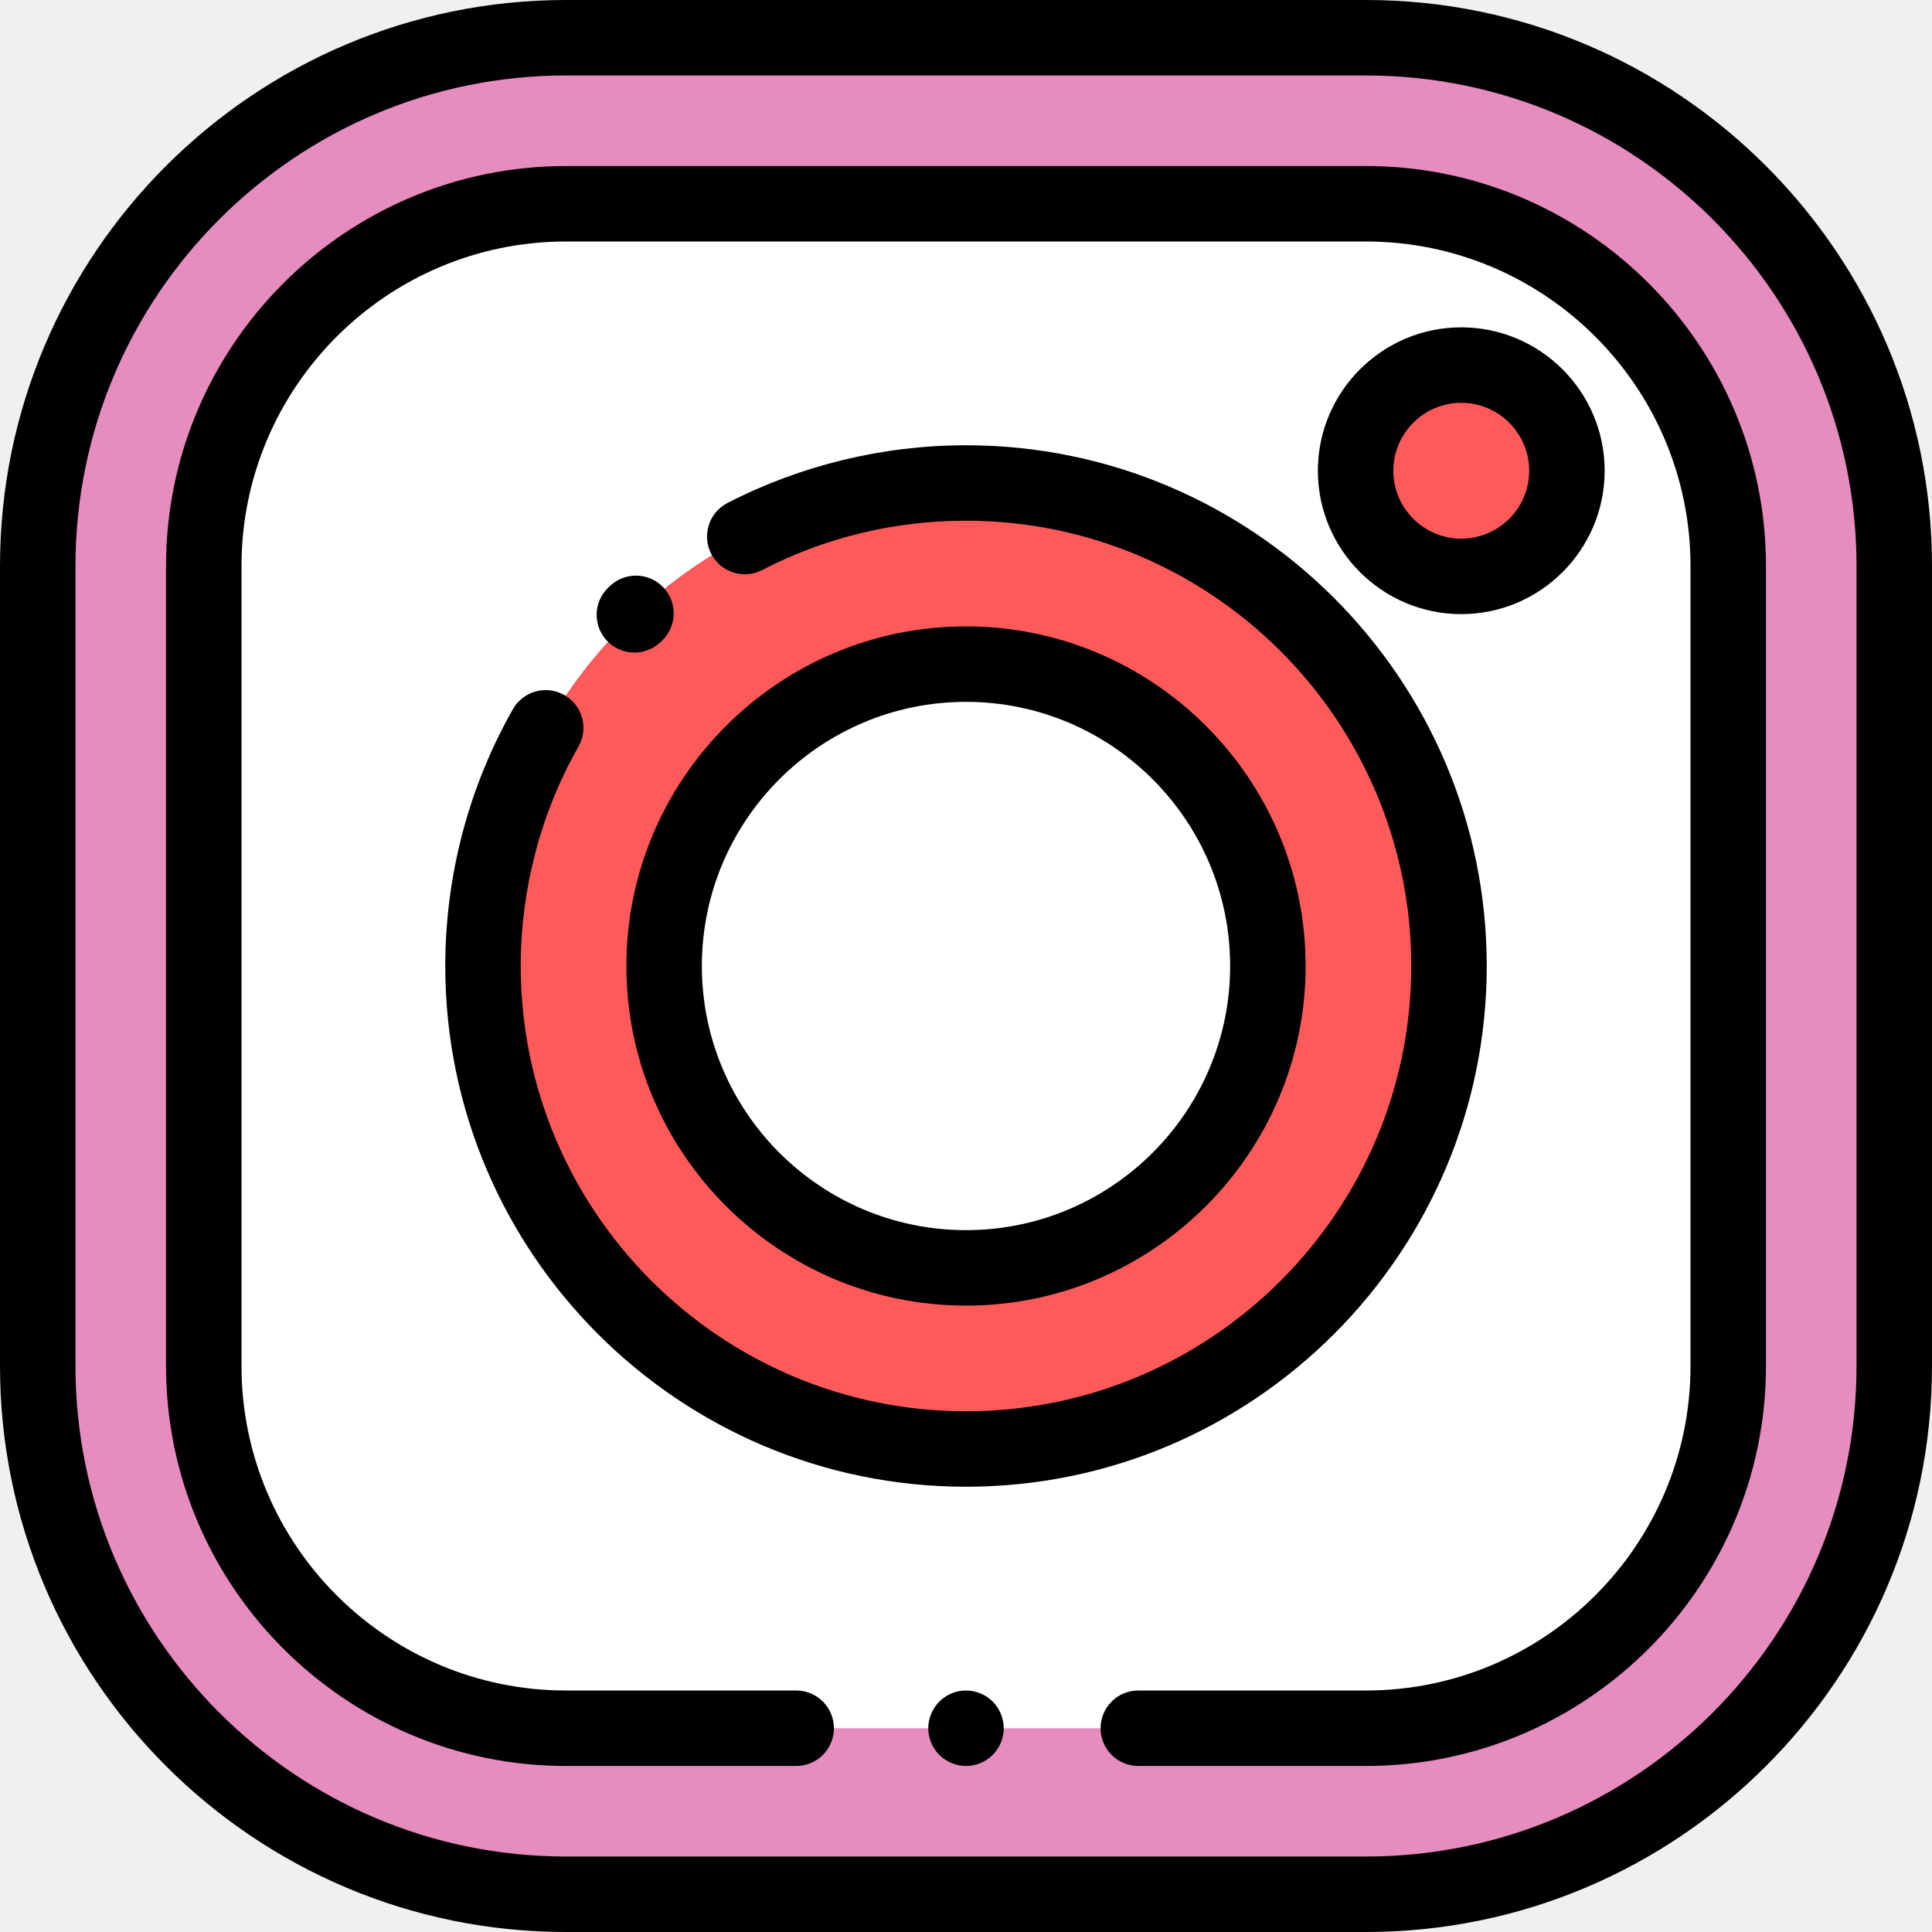
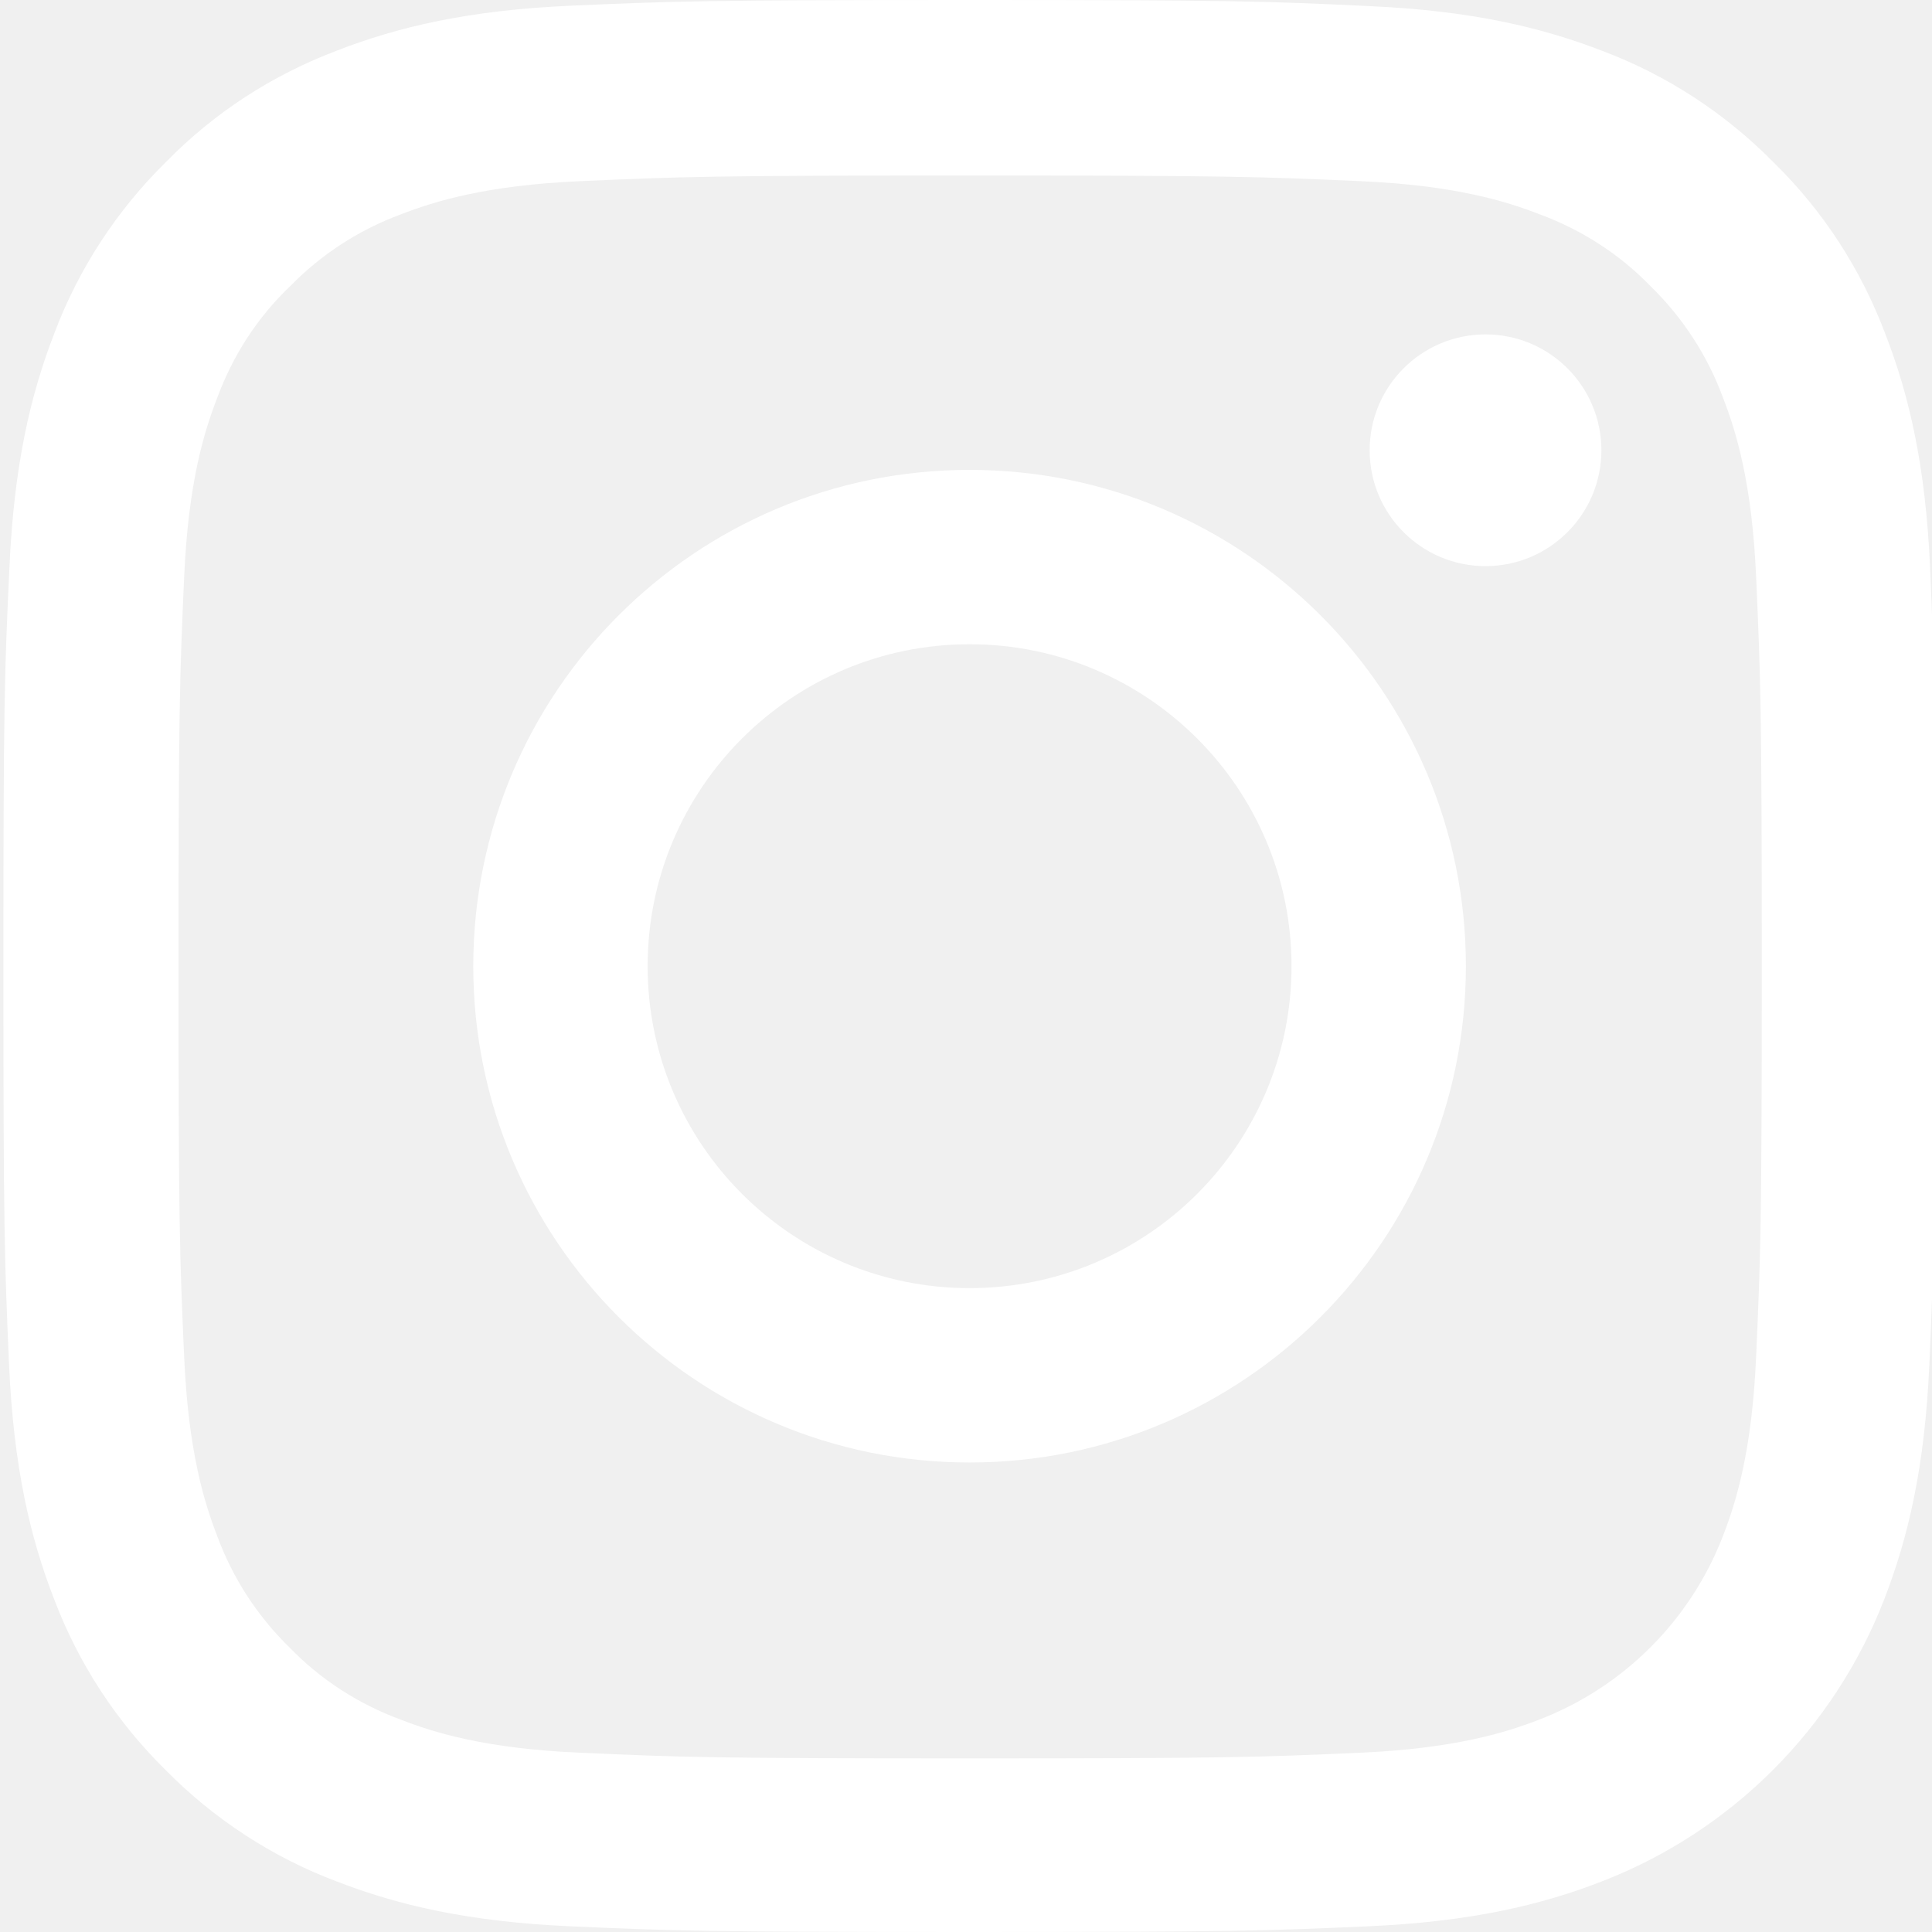
- <svg xmlns="http://www.w3.org/2000/svg" version="1.1" id="Capa_1" x="0px" y="0px" viewBox="0 0 512 512" style="enable-background:new 0 0 512 512;" xml:space="preserve">
-   <path style="fill:#E68CBE;" d="M362,502H150c-77.32,0-140-62.68-140-140V150C10,72.68,72.68,10,150,10h212  c77.32,0,140,62.68,140,140v212C502,439.32,439.32,502,362,502z" />
-   <path style="fill:#FFFFFF;" d="M362,458H150c-53.019,0-96-42.981-96-96V150c0-53.019,42.981-96,96-96h212c53.019,0,96,42.981,96,96  v212C458,415.019,415.019,458,362,458z" />
-   <circle style="fill:#FF5A5A;" cx="256" cy="256" r="128" />
-   <circle style="fill:#FFFFFF;" cx="256" cy="256" r="80" />
-   <circle style="fill:#FF5A5A;" cx="387.25" cy="124.75" r="28" />
-   <path d="M362,512H150C67.29,512,0,444.71,0,362V150C0,67.29,67.29,0,150,0h212c82.71,0,150,67.29,150,150v212  C512,444.71,444.71,512,362,512z M150,20C78.318,20,20,78.318,20,150v212c0,71.682,58.318,130,130,130h212  c71.682,0,130-58.318,130-130V150c0-71.682-58.318-130-130-130H150z" />
-   <path d="M362,468h-60.333c-5.523,0-10-4.477-10-10s4.477-10,10-10H362c47.42,0,86-38.58,86-86V150c0-47.42-38.58-86-86-86H150  c-47.42,0-86,38.58-86,86v212c0,47.42,38.58,86,86,86h61c5.523,0,10,4.477,10,10s-4.477,10-10,10h-61c-58.449,0-106-47.551-106-106  V150C44,91.551,91.551,44,150,44h212c58.449,0,106,47.551,106,106v212C468,420.449,420.449,468,362,468z" />
-   <path d="M256,468c-2.63,0-5.21-1.07-7.07-2.93S246,460.63,246,458s1.07-5.21,2.93-7.07c1.86-1.86,4.44-2.93,7.07-2.93  s5.21,1.07,7.07,2.93c1.86,1.86,2.93,4.44,2.93,7.07s-1.07,5.21-2.93,7.07S258.63,468,256,468z" />
-   <path d="M168.117,172.939c-2.657,0-5.308-1.052-7.275-3.137c-3.791-4.017-3.607-10.346,0.41-14.136l0.443-0.417  c4.031-3.775,10.358-3.569,14.135,0.461c3.776,4.03,3.569,10.359-0.461,14.135l-0.391,0.367  C173.046,172.035,170.579,172.939,168.117,172.939z" />
-   <path d="M256,394c-76.093,0-138-61.907-138-138c0-23.875,6.197-47.408,17.921-68.054c2.728-4.803,8.831-6.484,13.634-3.758  c4.803,2.728,6.485,8.832,3.758,13.634C143.295,215.463,138,235.581,138,256c0,65.065,52.935,118,118,118s118-52.935,118-118  s-52.935-118-118-118c-19.055,0-37.238,4.398-54.043,13.073c-4.907,2.532-10.939,0.608-13.473-4.299  c-2.533-4.908-0.608-10.94,4.299-13.473C212.176,123.291,234.036,118,256,118c76.093,0,138,61.907,138,138S332.093,394,256,394z" />
-   <path d="M256,346c-49.626,0-90-40.374-90-90s40.374-90,90-90s90,40.374,90,90S305.626,346,256,346z M256,186  c-38.598,0-70,31.402-70,70s31.402,70,70,70s70-31.402,70-70S294.598,186,256,186z" />
-   <path d="M387.25,162.75c-20.953,0-38-17.047-38-38s17.047-38,38-38s38,17.047,38,38S408.203,162.75,387.25,162.75z M387.25,106.75  c-9.925,0-18,8.075-18,18s8.075,18,18,18s18-8.075,18-18S397.175,106.75,387.25,106.75z" />
-   <g>
- </g>
-   <g>
- </g>
-   <g>
- </g>
-   <g>
- </g>
-   <g>
- </g>
-   <g>
- </g>
-   <g>
- </g>
-   <g>
- </g>
-   <g>
- </g>
-   <g>
- </g>
-   <g>
- </g>
-   <g>
- </g>
-   <g>
- </g>
-   <g>
- </g>
-   <g>
- </g>
+ <svg xmlns="http://www.w3.org/2000/svg" height="30px" viewBox="0 0 511 511.9" width="30px">
+   <path fill="white" d="m510.949 150.5c-1.199-27.199-5.598-45.898-11.898-62.102-6.5-17.199-16.5-32.598-29.602-45.398-12.801-13-28.301-23.102-45.301-29.5-16.297-6.301-34.898-10.699-62.098-11.898-27.402-1.301-36.102-1.602-105.602-1.602s-78.199.301-105.5 1.5c-27.199 1.199-45.898 5.602-62.098 11.898-17.203 6.5-32.602 16.5-45.402 29.602-13 12.801-23.098 28.301-29.5 45.301-6.301 16.301-10.699 34.898-11.898 62.098-1.301 27.402-1.602 36.102-1.602 105.602s.301 78.199 1.5 105.5c1.199 27.199 5.602 45.898 11.902 62.102 6.5 17.199 16.598 32.598 29.598 45.398 12.801 13 28.301 23.102 45.301 29.5 16.301 6.301 34.898 10.699 62.102 11.898 27.297 1.203 36 1.5 105.5 1.5s78.199-.297 105.5-1.5c27.199-1.199 45.898-5.598 62.098-11.898 34.402-13.301 61.602-40.5 74.902-74.898 6.297-16.301 10.699-34.902 11.898-62.102 1.199-27.301 1.5-36 1.5-105.5s-.102-78.199-1.301-105.5zm-46.098 209c-1.102 25-5.301 38.5-8.801 47.5-8.602 22.301-26.301 40-48.602 48.602-9 3.5-22.598 7.699-47.5 8.797-27 1.203-35.098 1.5-103.398 1.5s-76.5-.297-103.402-1.5c-25-1.098-38.5-5.297-47.5-8.797-11.098-4.102-21.199-10.602-29.398-19.102-8.5-8.301-15-18.301-19.102-29.398-3.5-9-7.699-22.602-8.797-47.5-1.203-27-1.5-35.102-1.5-103.402s.297-76.5 1.5-103.398c1.098-25 5.297-38.5 8.797-47.5 4.102-11.102 10.602-21.199 19.203-29.402 8.297-8.5 18.297-15 29.398-19.098 9-3.5 22.602-7.699 47.5-8.801 27-1.199 35.102-1.5 103.398-1.5 68.402 0 76.5.301 103.402 1.5 25 1.102 38.5 5.301 47.5 8.801 11.098 4.098 21.199 10.598 29.398 19.098 8.5 8.301 15 18.301 19.102 29.402 3.5 9 7.699 22.598 8.801 47.5 1.199 27 1.5 35.098 1.5 103.398s-.301 76.301-1.5 103.301zm0 0" />
+   <path fill="white" d="m256.449 124.5c-72.598 0-131.5 58.898-131.5 131.5s58.902 131.5 131.5 131.5c72.602 0 131.5-58.898 131.5-131.5s-58.898-131.5-131.5-131.5zm0 216.801c-47.098 0-85.301-38.199-85.301-85.301s38.203-85.301 85.301-85.301c47.102 0 85.301 38.199 85.301 85.301s-38.199 85.301-85.301 85.301zm0 0" />
+   <path fill="white" d="m423.852 119.301c0 16.953-13.746 30.699-30.703 30.699-16.953 0-30.699-13.746-30.699-30.699 0-16.957 13.746-30.699 30.699-30.699 16.957 0 30.703 13.742 30.703 30.699zm0 0" />
</svg>
